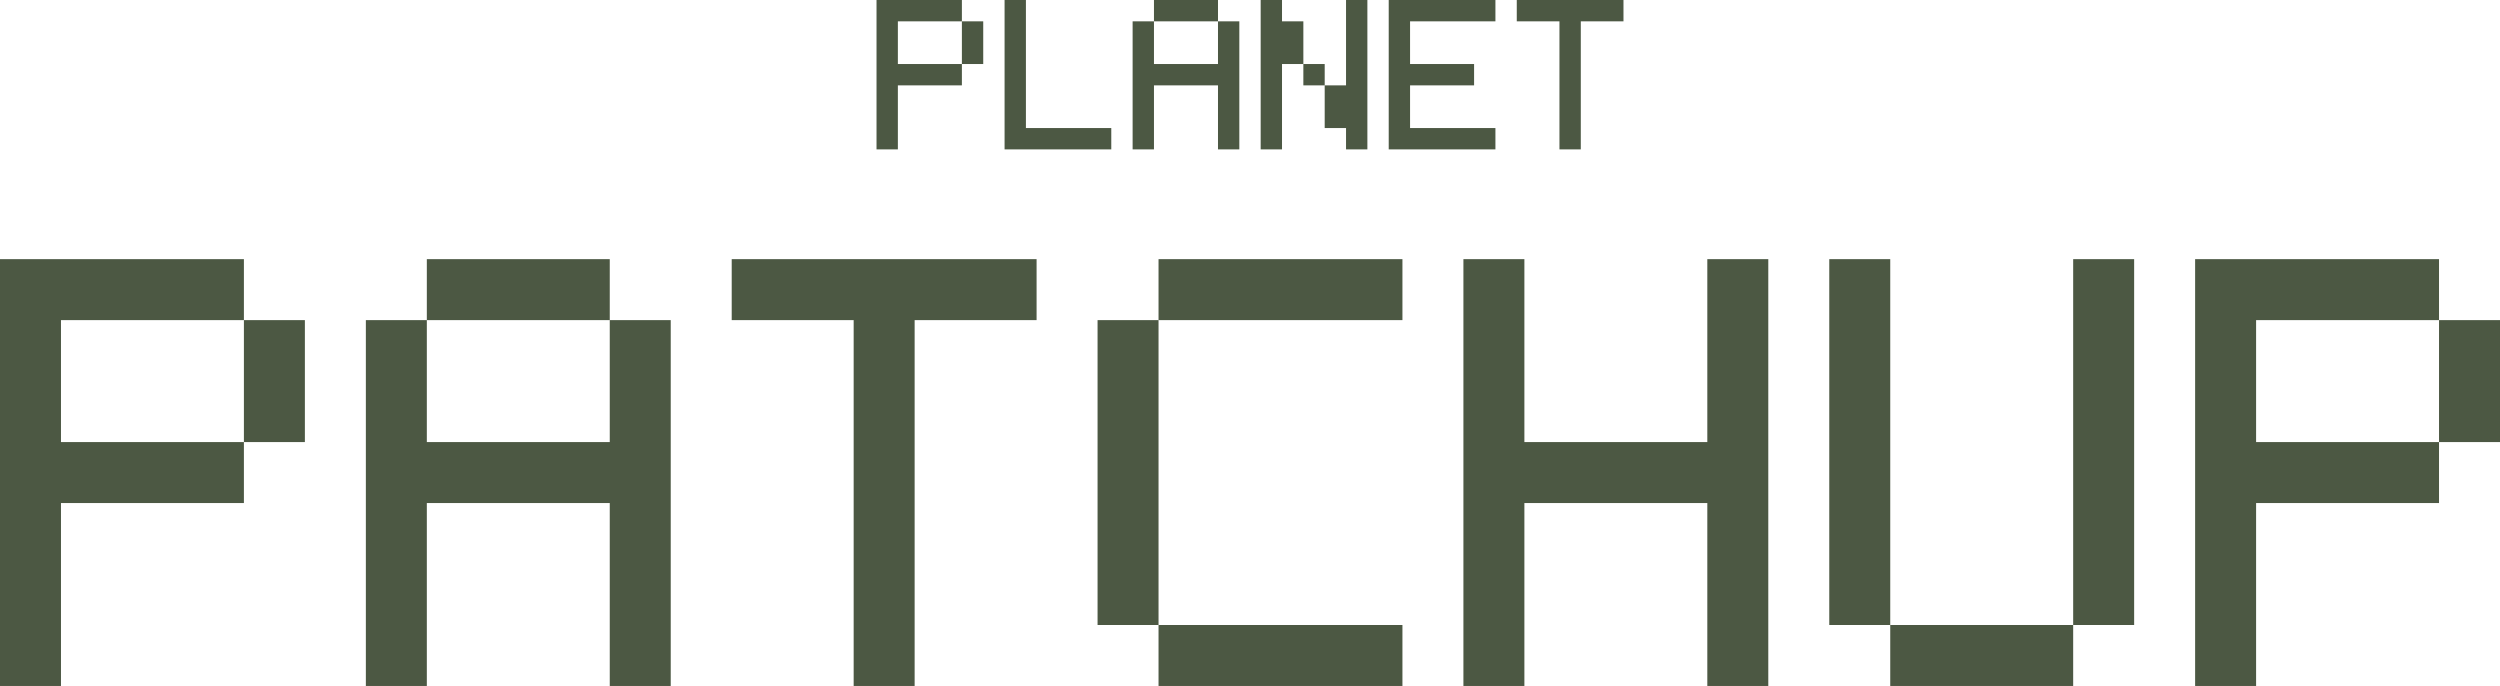
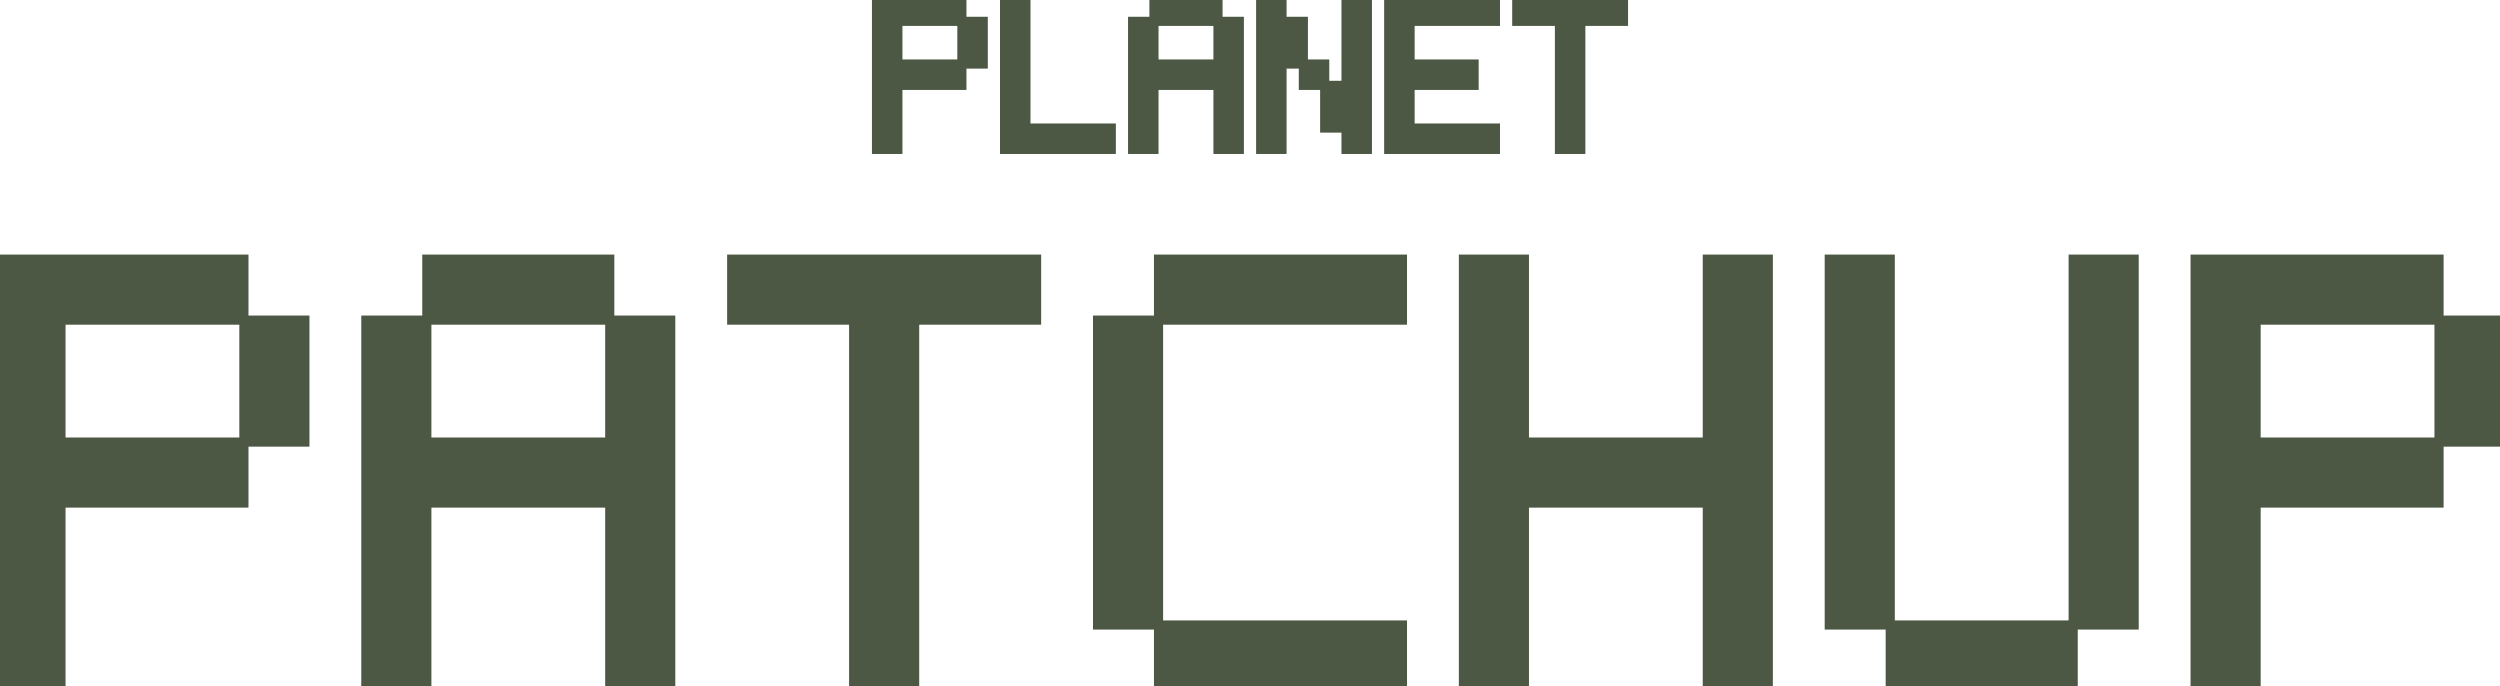
<svg xmlns="http://www.w3.org/2000/svg" viewBox="0 0 164 45">
-   <path fill="#4c5843" d="M57.5,0h1.4v1.4h-1.4z M58.9,0h1.4v1.4h-1.4z M60.3,0h1.4v1.4h-1.4z M61.7,0h1.4v1.4h-1.4z M57.5,1.4h1.4v1.4h-1.4z M63.1,1.4h1.4v1.4h-1.4z M57.5,2.8h1.4v1.4h-1.4z M63.1,2.8h1.4v1.4h-1.4z M57.5,4.2h1.4v1.4h-1.4z M58.9,4.2h1.4v1.4h-1.4z M60.3,4.2h1.4v1.4h-1.4z M61.7,4.2h1.4v1.4h-1.4z M57.5,5.6h1.4v1.4h-1.4z M57.5,7h1.4v1.4h-1.4z M57.5,8.4h1.4v1.4h-1.4z M65.9,0h1.4v1.4h-1.4z M65.9,1.4h1.4v1.4h-1.4z M65.9,2.8h1.4v1.4h-1.4z M65.9,4.2h1.4v1.4h-1.4z M65.9,5.6h1.4v1.4h-1.4z M65.9,7h1.4v1.4h-1.4z M65.9,8.4h1.4v1.4h-1.4z M67.3,8.4h1.4v1.4h-1.4z M68.7,8.4h1.4v1.4h-1.4z M70.1,8.4h1.4v1.4h-1.4z M71.5,8.4h1.4v1.4h-1.4z M75.7,0h1.4v1.4h-1.4z M77.1,0h1.4v1.4h-1.4z M78.5,0h1.4v1.4h-1.4z M74.3,1.4h1.4v1.4h-1.4z M79.9,1.4h1.4v1.4h-1.4z M74.3,2.8h1.4v1.4h-1.4z M79.9,2.8h1.4v1.4h-1.4z M74.3,4.2h1.4v1.4h-1.4z M75.7,4.2h1.4v1.4h-1.4z M77.1,4.2h1.4v1.4h-1.4z M78.5,4.2h1.4v1.4h-1.4z M79.9,4.2h1.4v1.4h-1.4z M74.3,5.6h1.4v1.4h-1.4z M79.9,5.6h1.4v1.4h-1.4z M74.3,7h1.4v1.4h-1.4z M79.9,7h1.4v1.4h-1.4z M74.3,8.4h1.4v1.4h-1.4z M79.9,8.4h1.4v1.4h-1.4z M82.7,0h1.4v1.4h-1.4z M88.3,0h1.4v1.4h-1.4z M82.7,1.4h1.4v1.4h-1.4z M84.1,1.4h1.4v1.4h-1.4z M88.3,1.4h1.4v1.4h-1.4z M82.7,2.8h1.4v1.4h-1.4z M84.1,2.8h1.4v1.4h-1.4z M88.3,2.8h1.4v1.4h-1.4z M82.7,4.2h1.4v1.4h-1.4z M85.5,4.2h1.4v1.4h-1.4z M88.3,4.2h1.4v1.4h-1.4z M82.7,5.6h1.4v1.4h-1.4z M86.9,5.6h1.4v1.4h-1.4z M88.3,5.6h1.4v1.4h-1.4z M82.7,7h1.4v1.4h-1.4z M86.9,7h1.4v1.4h-1.4z M88.3,7h1.4v1.4h-1.4z M82.7,8.4h1.4v1.4h-1.4z M88.3,8.4h1.4v1.4h-1.4z M91.1,0h1.4v1.4h-1.4z M92.5,0h1.4v1.4h-1.4z M93.9,0h1.4v1.4h-1.4z M95.3,0h1.4v1.4h-1.4z M96.7,0h1.4v1.4h-1.4z M91.1,1.4h1.4v1.4h-1.4z M91.1,2.8h1.4v1.4h-1.4z M91.1,4.2h1.4v1.4h-1.4z M92.5,4.2h1.4v1.4h-1.4z M93.9,4.2h1.4v1.4h-1.4z M95.3,4.2h1.4v1.4h-1.4z M91.1,5.6h1.4v1.4h-1.4z M91.1,7h1.4v1.4h-1.4z M91.1,8.4h1.4v1.4h-1.4z M92.5,8.4h1.4v1.4h-1.4z M93.9,8.4h1.4v1.4h-1.4z M95.3,8.4h1.4v1.4h-1.4z M96.7,8.4h1.4v1.4h-1.4z M99.5,0h1.4v1.4h-1.4z M100.9,0h1.4v1.4h-1.4z M102.3,0h1.4v1.4h-1.4z M103.7,0h1.4v1.4h-1.4z M105.1,0h1.4v1.4h-1.4z M102.3,1.4h1.4v1.4h-1.4z M102.3,2.8h1.4v1.4h-1.4z M102.3,4.2h1.4v1.4h-1.4z M102.3,5.6h1.4v1.4h-1.4z M102.3,7h1.4v1.4h-1.4z M102.3,8.4h1.4v1.4h-1.4z M0,17h4v4h-4z M4,17h4v4h-4z M8,17h4v4h-4z M12,17h4v4h-4z M0,21h4v4h-4z M16,21h4v4h-4z M0,25h4v4h-4z M16,25h4v4h-4z M0,29h4v4h-4z M4,29h4v4h-4z M8,29h4v4h-4z M12,29h4v4h-4z M0,33h4v4h-4z M0,37h4v4h-4z M0,41h4v4h-4z M28,17h4v4h-4z M32,17h4v4h-4z M36,17h4v4h-4z M24,21h4v4h-4z M40,21h4v4h-4z M24,25h4v4h-4z M40,25h4v4h-4z M24,29h4v4h-4z M28,29h4v4h-4z M32,29h4v4h-4z M36,29h4v4h-4z M40,29h4v4h-4z M24,33h4v4h-4z M40,33h4v4h-4z M24,37h4v4h-4z M40,37h4v4h-4z M24,41h4v4h-4z M40,41h4v4h-4z M48,17h4v4h-4z M52,17h4v4h-4z M56,17h4v4h-4z M60,17h4v4h-4z M64,17h4v4h-4z M56,21h4v4h-4z M56,25h4v4h-4z M56,29h4v4h-4z M56,33h4v4h-4z M56,37h4v4h-4z M56,41h4v4h-4z M76,17h4v4h-4z M80,17h4v4h-4z M84,17h4v4h-4z M88,17h4v4h-4z M72,21h4v4h-4z M72,25h4v4h-4z M72,29h4v4h-4z M72,33h4v4h-4z M72,37h4v4h-4z M76,41h4v4h-4z M80,41h4v4h-4z M84,41h4v4h-4z M88,41h4v4h-4z M96,17h4v4h-4z M112,17h4v4h-4z M96,21h4v4h-4z M112,21h4v4h-4z M96,25h4v4h-4z M112,25h4v4h-4z M96,29h4v4h-4z M100,29h4v4h-4z M104,29h4v4h-4z M108,29h4v4h-4z M112,29h4v4h-4z M96,33h4v4h-4z M112,33h4v4h-4z M96,37h4v4h-4z M112,37h4v4h-4z M96,41h4v4h-4z M112,41h4v4h-4z M120,17h4v4h-4z M136,17h4v4h-4z M120,21h4v4h-4z M136,21h4v4h-4z M120,25h4v4h-4z M136,25h4v4h-4z M120,29h4v4h-4z M136,29h4v4h-4z M120,33h4v4h-4z M136,33h4v4h-4z M120,37h4v4h-4z M136,37h4v4h-4z M124,41h4v4h-4z M128,41h4v4h-4z M132,41h4v4h-4z M144,17h4v4h-4z M148,17h4v4h-4z M152,17h4v4h-4z M156,17h4v4h-4z M144,21h4v4h-4z M160,21h4v4h-4z M144,25h4v4h-4z M160,25h4v4h-4z M144,29h4v4h-4z M148,29h4v4h-4z M152,29h4v4h-4z M156,29h4v4h-4z M144,33h4v4h-4z M144,37h4v4h-4z M144,41h4v4h-4z" />
+   <path stroke="#4c5843" stroke-width="0.6" stroke-linejoin="miter" fill="#4c5843" d="M57.5,0h1.4v1.4h-1.4z M58.9,0h1.4v1.4h-1.4z M60.3,0h1.4v1.4h-1.4z M61.7,0h1.4v1.4h-1.4z M57.5,1.4h1.4v1.4h-1.4z M63.1,1.4h1.4v1.4h-1.4z M57.5,2.8h1.4v1.4h-1.4z M63.1,2.8h1.4v1.4h-1.4z M57.5,4.2h1.4v1.4h-1.4z M58.9,4.2h1.4v1.4h-1.4z M60.3,4.2h1.4v1.4h-1.4z M61.7,4.2h1.4v1.4h-1.4z M57.5,5.6h1.4v1.4h-1.4z M57.5,7h1.4v1.4h-1.4z M57.5,8.4h1.4v1.4h-1.4z M65.9,0h1.4v1.4h-1.4z M65.9,1.4h1.4v1.4h-1.4z M65.9,2.8h1.4v1.4h-1.4z M65.9,4.2h1.4v1.4h-1.4z M65.9,5.6h1.4v1.4h-1.4z M65.9,7h1.4v1.4h-1.4z M65.9,8.4h1.4v1.4h-1.4z M67.3,8.4h1.4v1.4h-1.4z M68.7,8.4h1.4v1.4h-1.4z M70.1,8.4h1.4v1.4h-1.4z M71.5,8.4h1.4v1.4h-1.4z M75.7,0h1.4v1.4h-1.4z M77.1,0h1.4v1.4h-1.4z M78.5,0h1.4v1.4h-1.4z M74.3,1.4h1.4v1.4h-1.4z M79.9,1.4h1.4v1.4h-1.4z M74.3,2.8h1.4v1.4h-1.4z M79.9,2.8h1.4v1.4h-1.4z M74.3,4.2h1.4v1.4h-1.4z M75.7,4.2h1.4v1.4h-1.4z M77.1,4.2h1.4v1.4h-1.4z M78.5,4.2h1.4v1.4h-1.4z M79.9,4.2h1.4v1.4h-1.4z M74.3,5.6h1.4v1.4h-1.4z M79.9,5.6h1.4v1.4h-1.4z M74.3,7h1.4v1.4h-1.4z M79.9,7h1.4v1.4h-1.4z M74.3,8.4h1.4v1.4h-1.4z M79.9,8.4h1.4v1.4h-1.4z M82.7,0h1.4v1.4h-1.4z M88.3,0h1.4v1.4h-1.4z M82.7,1.4h1.4v1.4h-1.4z M84.1,1.4h1.4v1.4h-1.4z M88.3,1.4h1.4v1.4h-1.4z M82.7,2.8h1.4v1.4h-1.4z M84.1,2.8h1.4v1.4h-1.4z M88.3,2.8h1.4v1.4h-1.4z M82.7,4.2h1.4v1.4h-1.4z M85.5,4.2h1.4v1.4h-1.4z M88.3,4.2h1.4v1.4h-1.4z M82.7,5.6h1.4v1.4h-1.4z M86.9,5.6h1.4v1.4h-1.4z M88.3,5.6h1.4v1.4h-1.4z M82.7,7h1.4v1.4h-1.4z M86.9,7h1.4v1.4h-1.4z M88.3,7h1.4v1.4h-1.4z M82.7,8.4h1.4v1.4h-1.4z M88.3,8.4h1.4v1.4h-1.4z M91.1,0h1.4v1.4h-1.4z M92.5,0h1.4v1.4h-1.4z M93.9,0h1.4v1.4h-1.4z M95.3,0h1.4v1.4h-1.4z M96.7,0h1.4v1.4h-1.4z M91.1,1.4h1.4v1.4h-1.4z M91.1,2.8h1.4v1.4h-1.4z M91.1,4.2h1.4v1.4h-1.4z M92.5,4.2h1.4v1.4h-1.4z M93.9,4.2h1.4v1.4h-1.4z M95.3,4.2h1.4v1.4h-1.4z M91.1,5.6h1.4v1.4h-1.4z M91.1,7h1.4v1.4h-1.4z M91.1,8.4h1.4v1.4h-1.4z M92.5,8.4h1.4v1.4h-1.4z M93.9,8.4h1.4v1.4h-1.4z M95.3,8.4h1.4v1.4h-1.4z M96.7,8.4h1.4v1.4h-1.4z M99.5,0h1.4v1.4h-1.4z M100.9,0h1.4v1.4h-1.4z M102.3,0h1.4v1.4h-1.4z M103.7,0h1.4v1.4h-1.4z M105.1,0h1.4v1.4h-1.4z M102.3,1.4h1.4v1.4h-1.4z M102.3,2.8h1.4v1.4h-1.4z M102.3,4.2h1.4v1.4h-1.4z M102.3,5.6h1.4v1.4h-1.4z M102.3,7h1.4v1.4h-1.4z M102.3,8.4h1.4v1.4h-1.4z M0,17h4v4h-4z M4,17h4v4h-4z M8,17h4v4h-4z M12,17h4v4h-4z M0,21h4v4h-4z M16,21h4v4h-4z M0,25h4v4h-4z M16,25h4v4h-4z M0,29h4v4h-4z M4,29h4v4h-4z M8,29h4v4h-4z M12,29h4v4h-4z M0,33h4v4h-4z M0,37h4v4h-4z M0,41h4v4h-4z M28,17h4v4h-4z M32,17h4v4h-4z M36,17h4v4h-4z M24,21h4v4h-4z M40,21h4v4h-4z M24,25h4v4h-4z M40,25h4v4h-4z M24,29h4v4h-4z M28,29h4v4h-4z M32,29h4v4h-4z M36,29h4v4h-4z M40,29h4v4h-4z M24,33h4v4h-4z M40,33h4v4h-4z M24,37h4v4h-4z M40,37h4v4h-4z M24,41h4v4h-4z M40,41h4v4h-4z M48,17h4v4h-4z M52,17h4v4h-4z M56,17h4v4h-4z M60,17h4v4h-4z M64,17h4v4h-4z M56,21h4v4h-4z M56,25h4v4h-4z M56,29h4v4h-4z M56,33h4v4h-4z M56,37h4v4h-4z M56,41h4v4h-4z M76,17h4v4h-4z M80,17h4v4h-4z M84,17h4v4h-4z M88,17h4v4h-4z M72,21h4v4h-4z M72,25h4v4h-4z M72,29h4v4h-4z M72,33h4v4h-4z M72,37h4v4h-4z M76,41h4v4h-4z M80,41h4v4h-4z M84,41h4v4h-4z M88,41h4v4h-4z M96,17h4v4h-4z M112,17h4v4h-4z M96,21h4v4h-4z M112,21h4v4h-4z M96,25h4v4h-4z M112,25h4v4h-4z M96,29h4v4h-4z M100,29h4v4h-4z M104,29h4v4h-4z M108,29h4v4h-4z M112,29h4v4h-4z M96,33h4v4h-4z M112,33h4v4h-4z M96,37h4v4h-4z M112,37h4v4h-4z M96,41h4v4h-4z M112,41h4v4h-4z M120,17h4v4h-4z M136,17h4v4h-4z M120,21h4v4h-4z M136,21h4v4h-4z M120,25h4v4h-4z M136,25h4v4h-4z M120,29h4v4h-4z M136,29h4v4h-4z M120,33h4v4h-4z M136,33h4v4h-4z M120,37h4v4h-4z M136,37h4v4h-4z M124,41h4v4h-4z M128,41h4v4h-4z M132,41h4v4h-4z M144,17h4v4h-4z M148,17h4v4h-4z M152,17h4v4h-4z M156,17h4v4h-4z M144,21h4v4h-4z M160,21h4v4h-4z M144,25h4v4h-4z M160,25h4v4h-4z M144,29h4v4h-4z M148,29h4v4h-4z M152,29h4v4h-4z M156,29h4v4h-4z M144,33h4v4h-4z M144,37h4v4h-4z M144,41h4v4h-4z" />
</svg>
